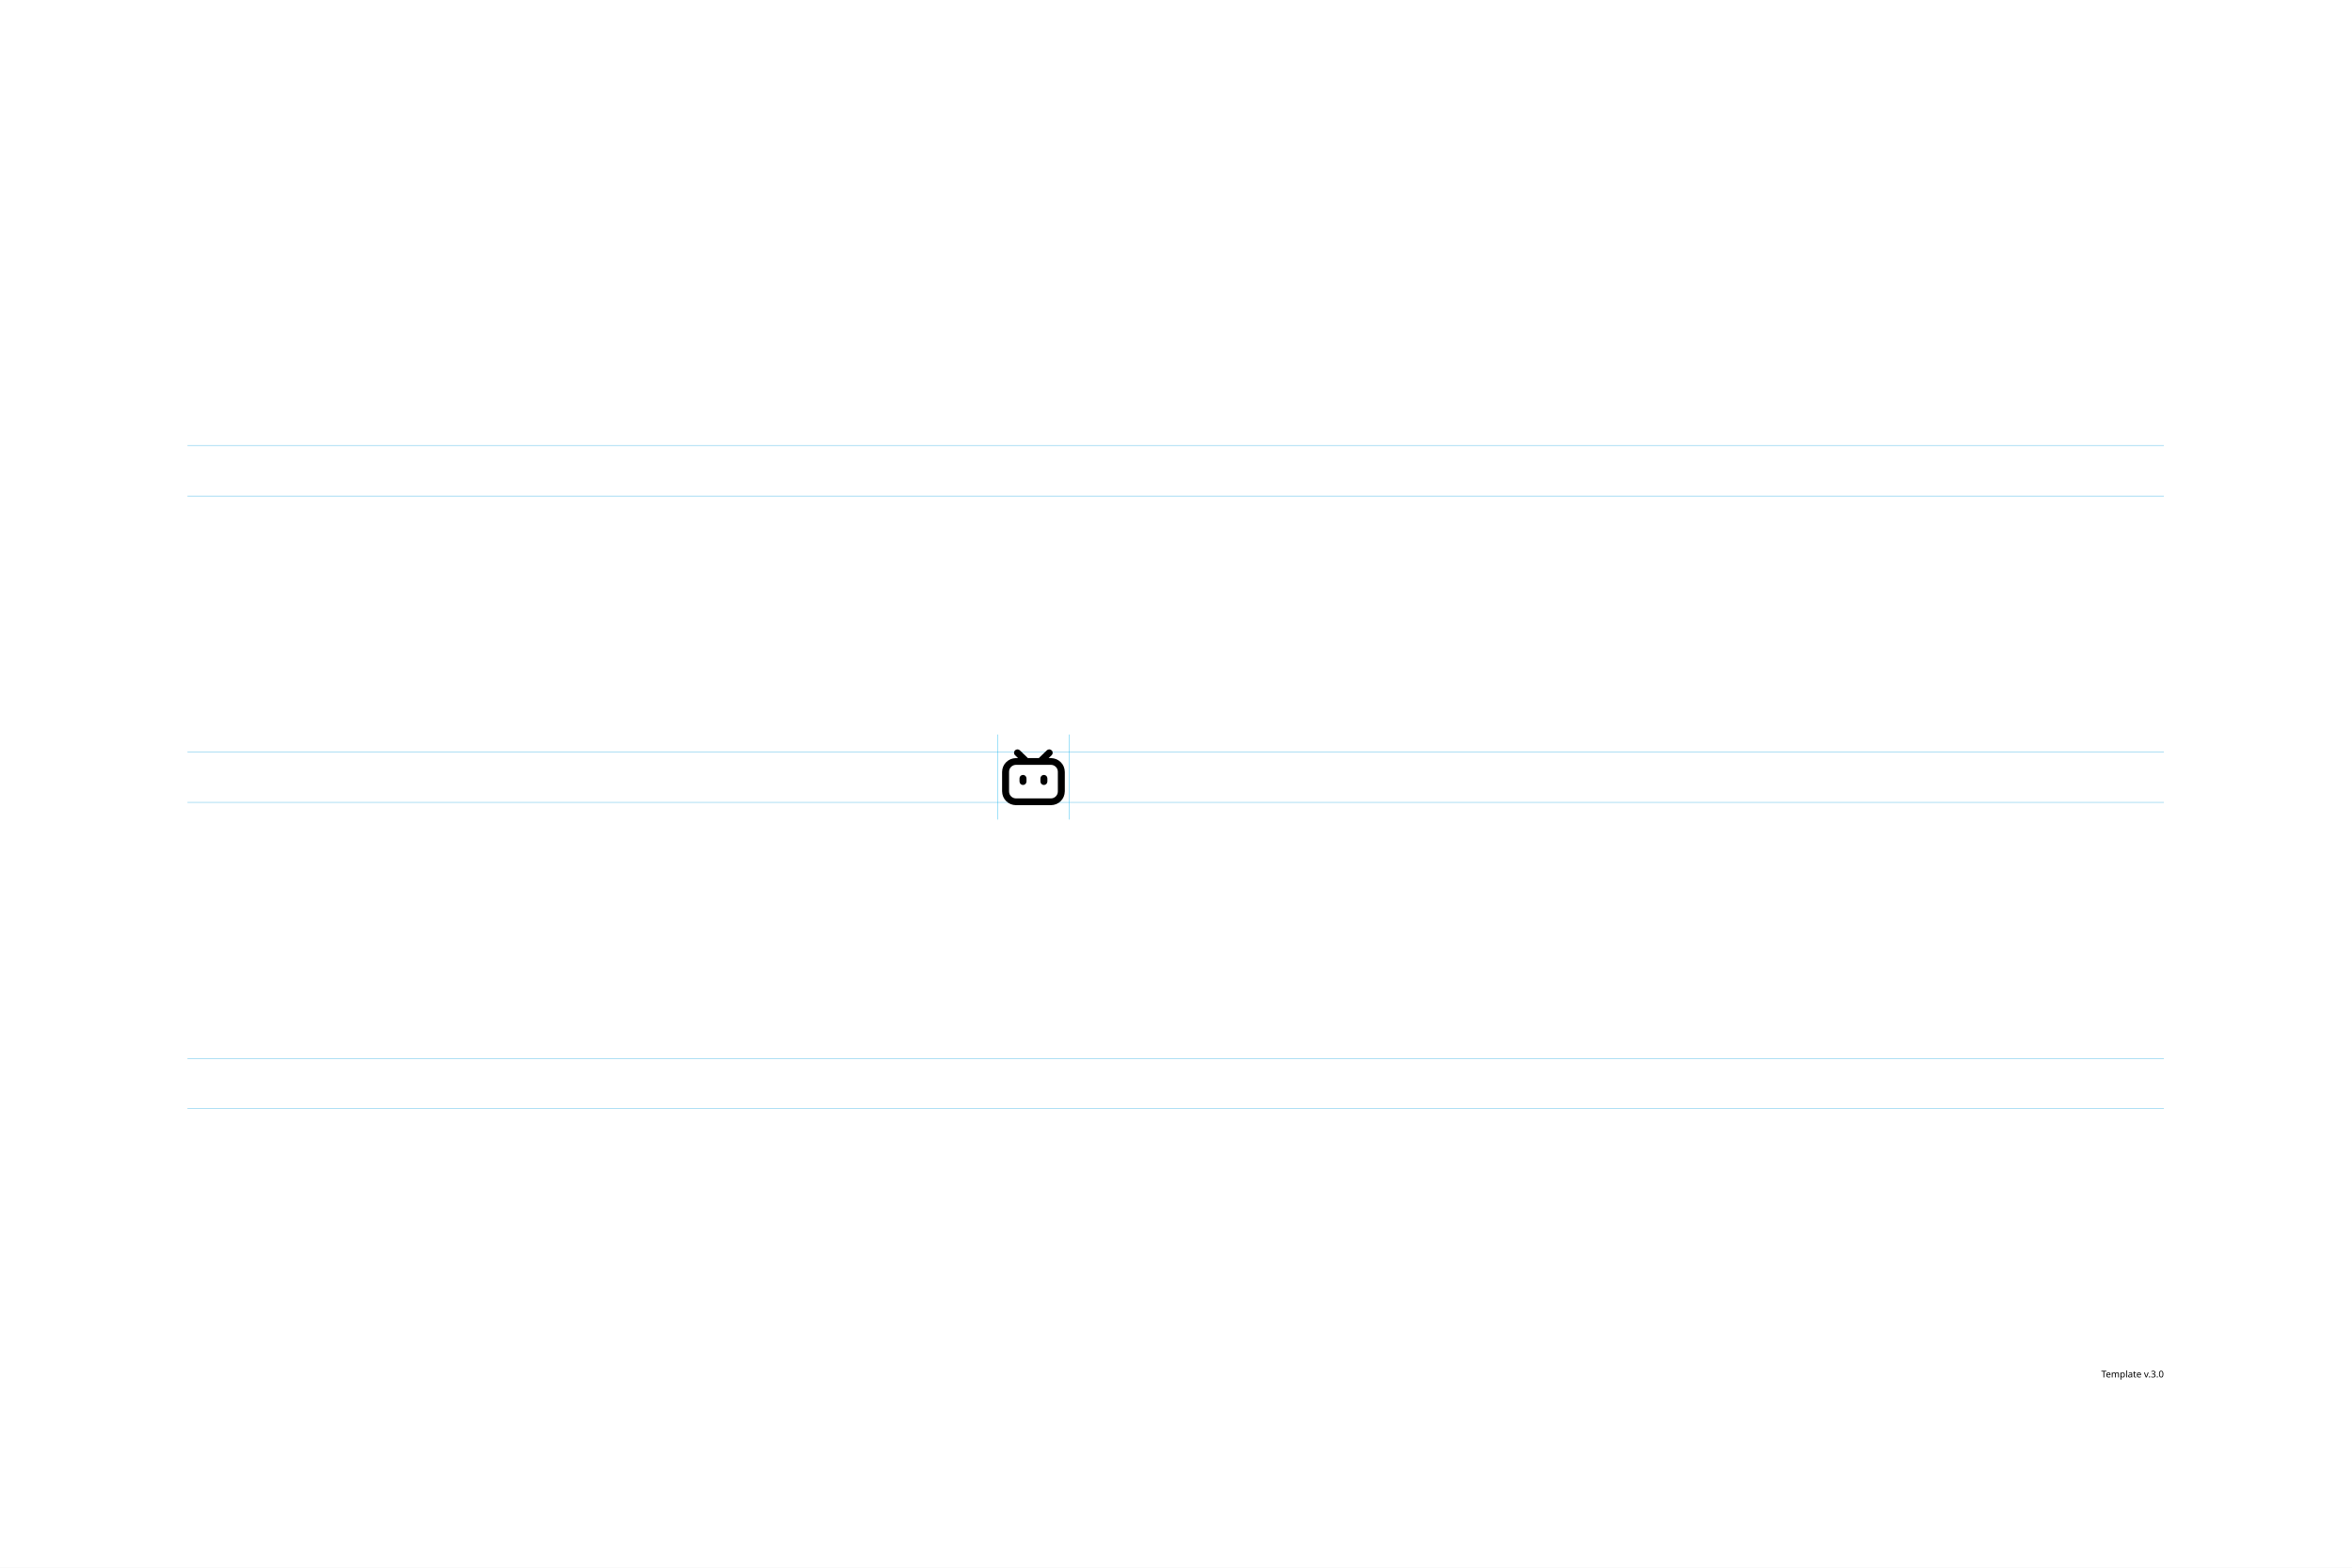
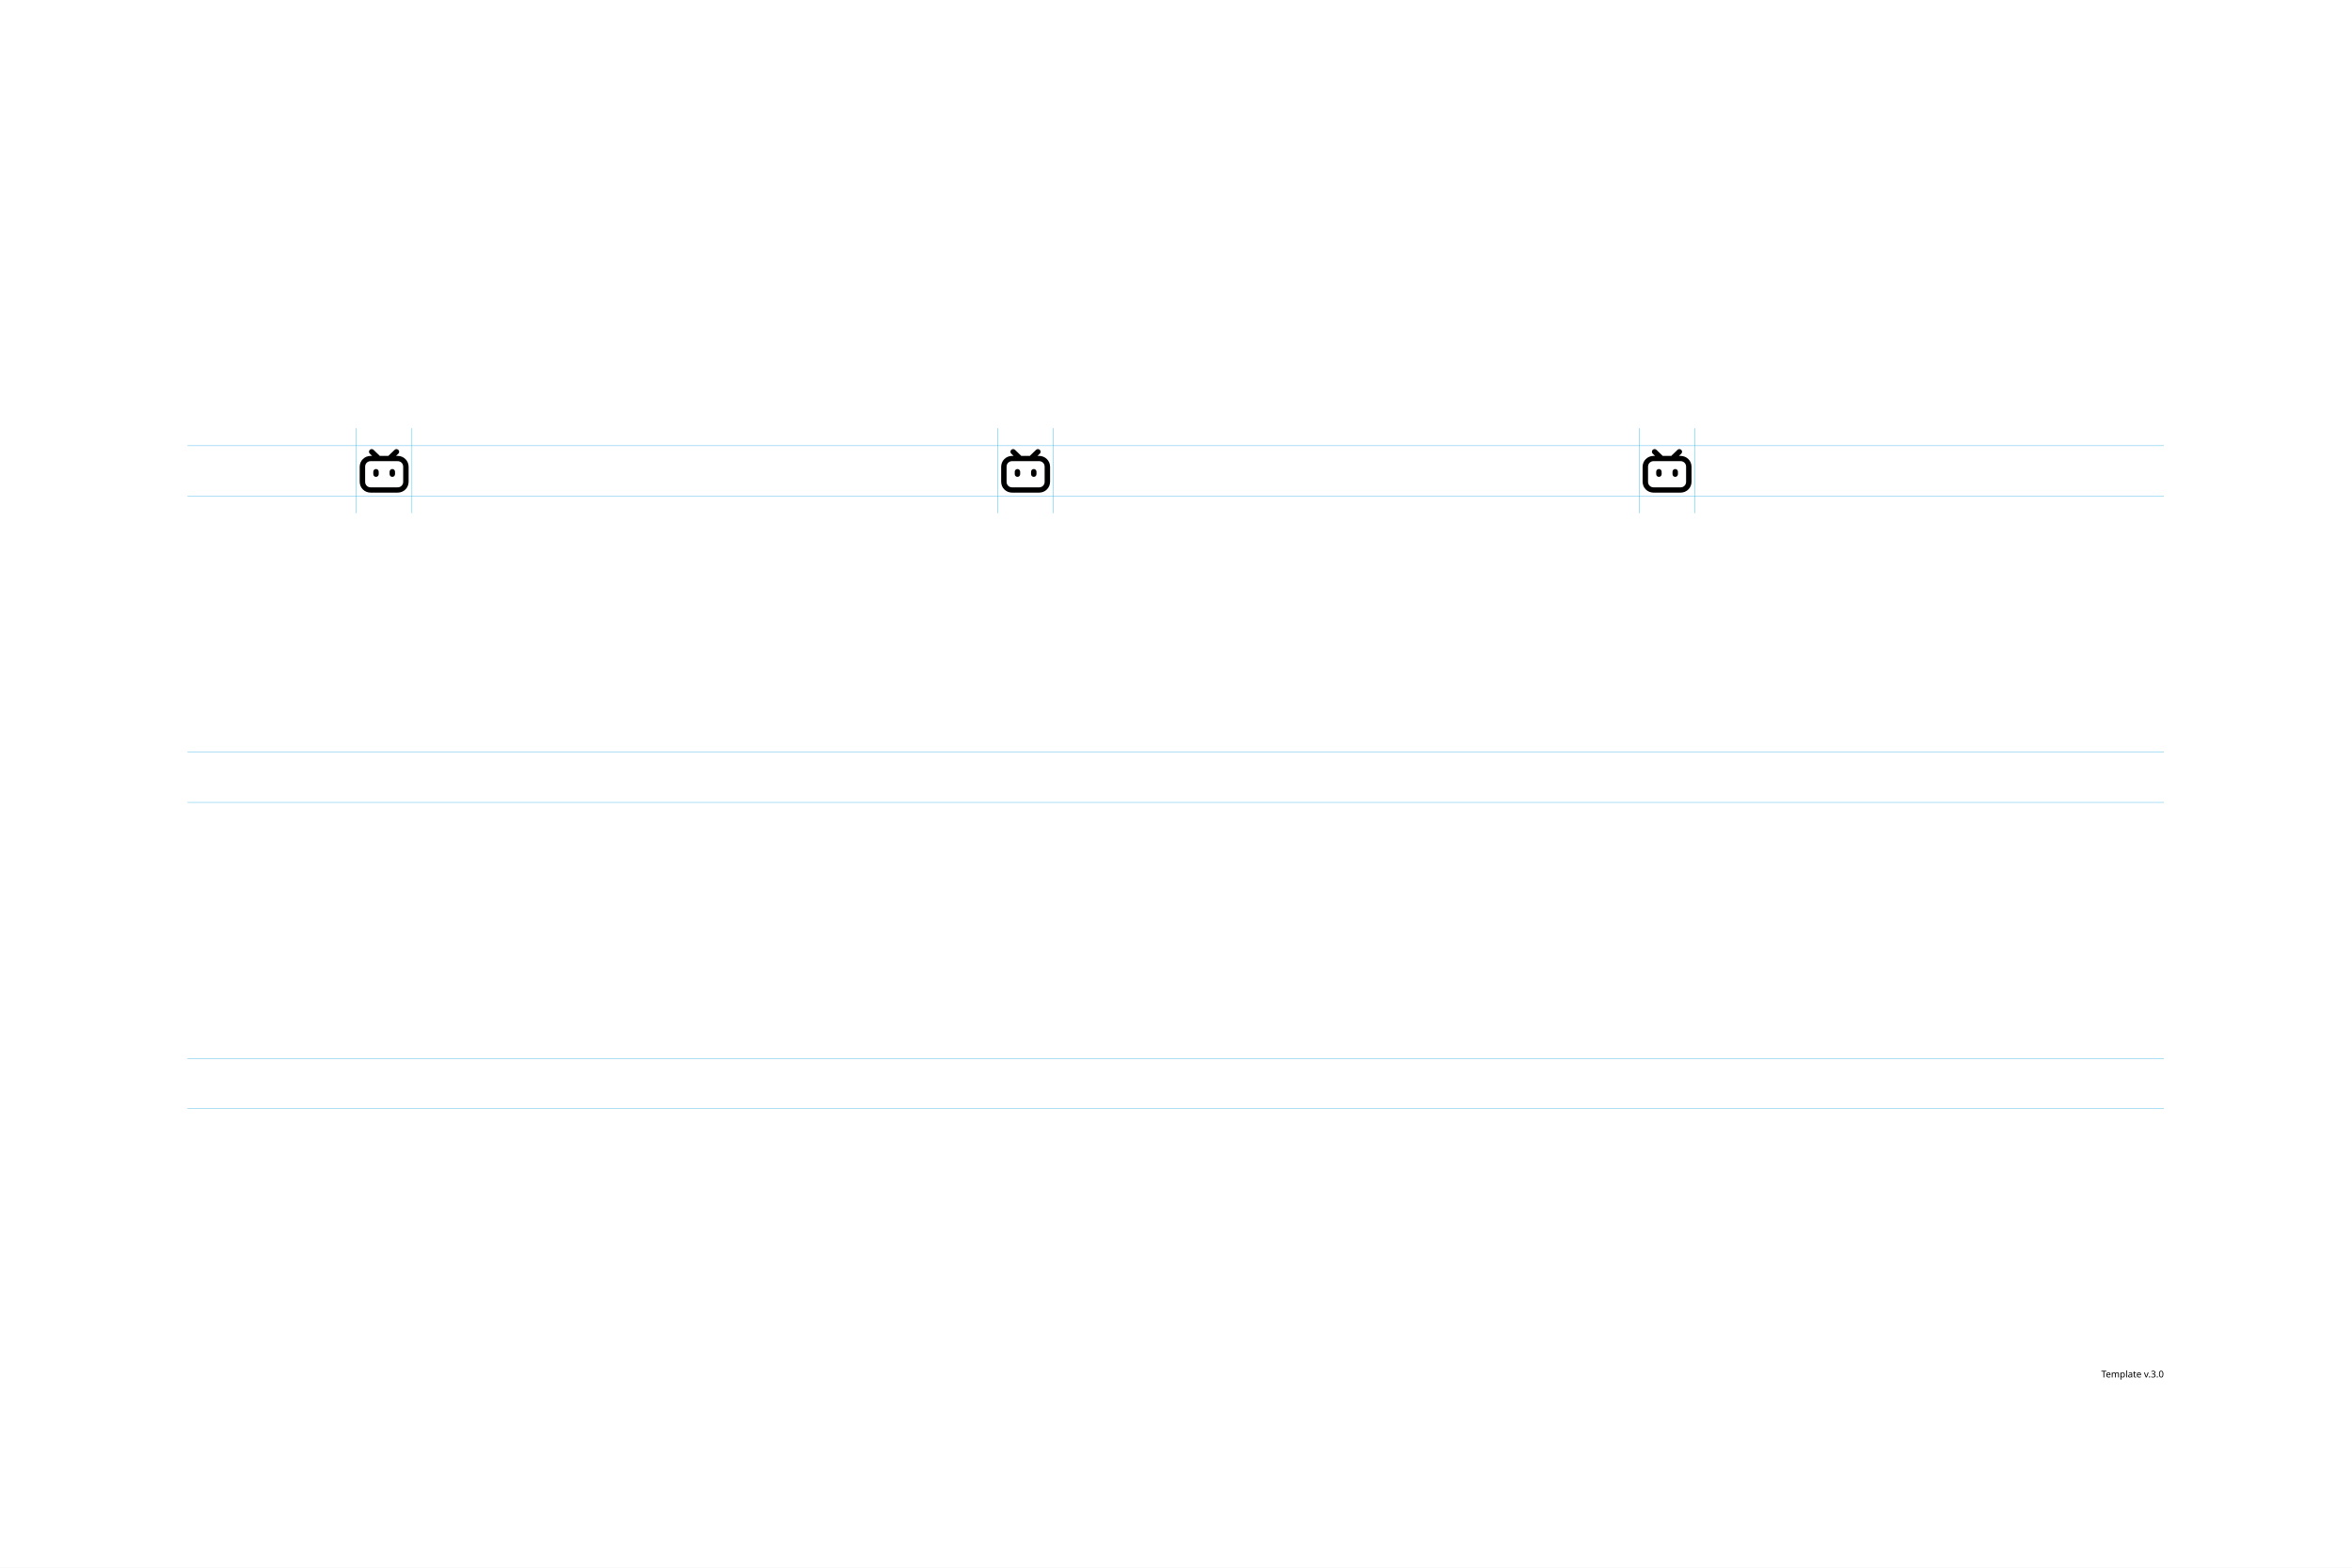
<svg xmlns="http://www.w3.org/2000/svg" version="1.1" width="3300" height="2200">
  <g id="Notes">
    <rect height="2200" id="artboard" style="fill:white;opacity:1" width="3300" x="0" y="0" />
    <text id="template-version" style="stroke:none;fill:black;font-family:sans-serif;font-size:13;text-anchor:end;" x="3036" y="1933">Template v.3.0</text>
  </g>
  <g id="Guides">
    <line id="Baseline-S" style="fill:none;stroke:#27AAE1;opacity:1;stroke-width:0.5;" x1="263" x2="3036" y1="696" y2="696" />
    <line id="Capline-S" style="fill:none;stroke:#27AAE1;opacity:1;stroke-width:0.5;" x1="263" x2="3036" y1="625.54" y2="625.54" />
    <line id="Baseline-M" style="fill:none;stroke:#27AAE1;opacity:1;stroke-width:0.5;" x1="263" x2="3036" y1="1126" y2="1126" />
    <line id="Capline-M" style="fill:none;stroke:#27AAE1;opacity:1;stroke-width:0.5;" x1="263" x2="3036" y1="1055.54" y2="1055.54" />
    <line id="Baseline-L" style="fill:none;stroke:#27AAE1;opacity:1;stroke-width:0.5;" x1="263" x2="3036" y1="1556" y2="1556" />
    <line id="Capline-L" style="fill:none;stroke:#27AAE1;opacity:1;stroke-width:0.5;" x1="263" x2="3036" y1="1485.54" y2="1485.54" />
-     <line id="left-margin-Regular-M" style="fill:none;stroke:#00AEEF;stroke-width:0.5;opacity:1.0;" x1="1400" x2="1400" y1="1030.79" y2="1150.12" />
-     <line id="right-margin-Regular-M" style="fill:none;stroke:#00AEEF;stroke-width:0.5;opacity:1.0;" x1="1500" x2="1500" y1="1030.79" y2="1150.12" />
+     <line id="left-margin-Ultralight-S" style="fill:none;stroke:#00AEEF;stroke-width:0.5;opacity:1.0;" x1="500" x2="500" y1="600.785" y2="720.121" />
+     <line id="right-margin-Ultralight-S" style="fill:none;stroke:#00AEEF;stroke-width:0.5;opacity:1.0;" x1="578" x2="578" y1="600.785" y2="720.121" />
+     <line id="left-margin-Regular-S" style="fill:none;stroke:#00AEEF;stroke-width:0.5;opacity:1.0;" x1="1400" x2="1400" y1="600.785" y2="720.121" />
+     <line id="right-margin-Regular-S" style="fill:none;stroke:#00AEEF;stroke-width:0.5;opacity:1.0;" x1="1478" x2="1478" y1="600.785" y2="720.121" />
+     <line id="left-margin-Black-S" style="fill:none;stroke:#00AEEF;stroke-width:0.5;opacity:1.0;" x1="2300" x2="2300" y1="600.785" y2="720.121" />
+     <line id="right-margin-Black-S" style="fill:none;stroke:#00AEEF;stroke-width:0.5;opacity:1.0;" x1="2378" x2="2378" y1="600.785" y2="720.121" />
  </g>
  <g id="Symbols">
-     <g id="Regular-M">
-       <path d="M1471.314 1063.831 L1474.446 1063.831 C1479.982 1064.029 1484.599 1065.95 1488.28 1069.602 C1491.961 1073.251 1493.868 1077.849 1494 1083.389 L1494 1110.376 C1493.868 1115.912 1491.961 1120.529 1488.28 1124.21 S1479.986 1129.798 1474.446 1129.93 L1425.554 1129.93 C1420.018 1129.798 1415.401 1127.891 1411.72 1124.21 S1406.132 1115.916 1406 1110.376 L1406 1083.389 C1406.132 1077.849 1408.039 1073.251 1411.72 1069.602 C1415.401 1065.95 1420.014 1064.029 1425.554 1063.831 L1428.392 1063.831 L1424.088 1059.724 A4.525 4.525 0 0 1 1422.72 1056.402 C1422.72 1055.097 1423.175 1053.99 1424.088 1053.077 L1424.187 1052.978 C1425.166 1052.065 1426.288 1051.61 1427.56 1051.61 C1428.832 1051.61 1429.954 1052.065 1430.933 1052.978 L1441.394 1063.05 C1441.655 1063.31 1441.886 1063.571 1442.08 1063.831 L1457.726 1063.831 A3.065 3.065 0 0 1 1458.312 1063.05 L1468.773 1052.978 C1469.752 1052.065 1470.874 1051.61 1472.147 1051.61 C1473.419 1051.61 1474.574 1052.164 1475.553 1053.077 C1476.532 1053.99 1476.987 1055.097 1476.987 1056.402 C1476.987 1057.704 1476.532 1058.811 1475.619 1059.724 Z M1425.554 1073.317 C1422.819 1073.383 1420.52 1074.329 1418.661 1076.151 C1416.806 1077.977 1415.841 1080.294 1415.779 1083.096 L1415.779 1110.669 C1415.841 1113.47 1416.806 1115.784 1418.661 1117.61 C1420.52 1119.436 1422.819 1120.382 1425.554 1120.444 L1474.446 1120.444 C1477.181 1120.382 1479.48 1119.436 1481.339 1117.61 C1483.194 1115.784 1484.159 1113.47 1484.221 1110.669 L1484.221 1083.096 C1484.159 1080.291 1483.194 1077.977 1481.339 1076.151 C1479.48 1074.329 1477.181 1073.383 1474.446 1073.317 Z M1435.333 1087.496 C1436.701 1087.496 1437.841 1087.95 1438.754 1088.863 C1439.671 1089.776 1440.159 1090.95 1440.221 1092.383 L1440.221 1096.684 C1440.159 1098.118 1439.671 1099.291 1438.754 1100.204 C1437.841 1101.121 1436.701 1101.576 1435.333 1101.576 S1432.825 1101.117 1431.912 1100.204 C1430.996 1099.291 1430.508 1098.118 1430.446 1096.684 L1430.446 1092.383 C1430.446 1091.016 1430.919 1089.857 1431.861 1088.911 C1432.807 1087.969 1433.966 1087.496 1435.333 1087.496 Z M1464.667 1087.496 C1466.034 1087.496 1467.175 1087.95 1468.088 1088.863 C1469.004 1089.776 1469.492 1090.95 1469.554 1092.383 L1469.554 1096.684 C1469.492 1098.118 1469.004 1099.291 1468.088 1100.204 C1467.175 1101.121 1466.034 1101.576 1464.667 1101.576 S1462.159 1101.117 1461.246 1100.204 C1460.329 1099.291 1459.841 1098.118 1459.779 1096.684 L1459.779 1092.383 C1459.841 1090.95 1460.329 1089.776 1461.246 1088.863 C1462.159 1087.95 1463.299 1087.496 1464.667 1087.496 Z" />
+     <g id="Ultralight-S">
+       <path d="M555.625 639.758 L558.068 639.758 C562.386 639.912 565.987 641.411 568.858 644.259 C571.73 647.105 573.217 650.691 573.32 655.013 L573.32 676.062 C573.217 680.381 571.73 683.982 568.858 686.853 S562.389 691.212 558.068 691.315 L519.932 691.315 C515.614 691.212 512.013 689.725 509.142 686.853 S504.783 680.384 504.68 676.062 L504.68 655.013 C504.783 650.691 506.27 647.105 509.142 644.259 C512.013 641.411 515.611 639.912 519.932 639.758 L522.146 639.758 L518.788 636.554 A3.529 3.529 0 0 1 517.722 633.963 C517.722 632.945 518.076 632.081 518.788 631.369 L518.866 631.292 C519.629 630.58 520.504 630.225 521.497 630.225 C522.489 630.225 523.364 630.58 524.128 631.292 L532.288 639.148 C532.491 639.351 532.671 639.555 532.822 639.758 L545.026 639.758 A2.391 2.391 0 0 1 545.484 639.148 L553.643 631.292 C554.407 630.58 555.282 630.225 556.274 630.225 C557.267 630.225 558.168 630.657 558.931 631.369 C559.695 632.081 560.05 632.945 560.05 633.963 C560.05 634.979 559.695 635.842 558.983 636.554 Z M519.932 647.156 C517.799 647.208 516.006 647.946 514.556 649.367 C513.108 650.791 512.356 652.599 512.308 654.784 L512.308 676.291 C512.356 678.476 513.108 680.281 514.556 681.705 C516.006 683.129 517.799 683.867 519.932 683.916 L558.068 683.916 C560.201 683.867 561.994 683.129 563.444 681.705 C564.892 680.281 565.644 678.476 565.692 676.291 L565.692 654.784 C565.644 652.596 564.892 650.791 563.444 649.367 C561.994 647.946 560.201 647.208 558.068 647.156 Z M527.56 658.216 C528.627 658.216 529.516 658.571 530.228 659.283 C530.943 659.995 531.324 660.91 531.372 662.028 L531.372 665.383 C531.324 666.501 530.943 667.417 530.228 668.129 C529.516 668.844 528.627 669.198 527.56 669.198 S525.604 668.841 524.892 668.129 C524.177 667.417 523.796 666.501 523.748 665.383 L523.748 662.028 C523.748 660.962 524.117 660.058 524.852 659.32 C525.589 658.585 526.493 658.216 527.56 658.216 Z M550.44 658.216 C551.507 658.216 552.396 658.571 553.108 659.283 C553.823 659.995 554.204 660.91 554.252 662.028 L554.252 665.383 C554.204 666.501 553.823 667.417 553.108 668.129 C552.396 668.844 551.507 669.198 550.44 669.198 S548.484 668.841 547.772 668.129 C547.057 667.417 546.676 666.501 546.628 665.383 L546.628 662.028 C546.676 660.91 547.057 659.995 547.772 659.283 C548.484 658.571 549.373 658.216 550.44 658.216 Z" />
+     </g>
+     <g id="Regular-S">
+       <path d="M1455.625 639.758 L1458.068 639.758 C1462.386 639.912 1465.987 641.411 1468.858 644.259 C1471.73 647.105 1473.217 650.691 1473.32 655.013 L1473.32 676.062 C1473.217 680.381 1471.73 683.982 1468.858 686.853 S1462.389 691.212 1458.068 691.315 L1419.932 691.315 C1415.614 691.212 1412.013 689.725 1409.142 686.853 S1404.783 680.384 1404.68 676.062 L1404.68 655.013 C1404.783 650.691 1406.27 647.105 1409.142 644.259 C1412.013 641.411 1415.611 639.912 1419.932 639.758 L1422.146 639.758 L1418.788 636.554 A3.529 3.529 0 0 1 1417.722 633.963 C1417.722 632.945 1418.076 632.081 1418.788 631.369 L1418.866 631.292 C1419.629 630.58 1420.504 630.225 1421.497 630.225 C1422.489 630.225 1423.364 630.58 1424.128 631.292 L1432.288 639.148 C1432.491 639.351 1432.671 639.555 1432.822 639.758 L1445.026 639.758 A2.391 2.391 0 0 1 1445.484 639.148 L1453.643 631.292 C1454.407 630.58 1455.282 630.225 1456.274 630.225 C1457.267 630.225 1458.168 630.657 1458.931 631.369 C1459.695 632.081 1460.05 632.945 1460.05 633.963 C1460.05 634.979 1459.695 635.842 1458.983 636.554 Z M1419.932 647.156 C1417.799 647.208 1416.006 647.946 1414.556 649.367 C1413.108 650.791 1412.356 652.599 1412.308 654.784 L1412.308 676.291 C1412.356 678.476 1413.108 680.281 1414.556 681.705 C1416.006 683.129 1417.799 683.867 1419.932 683.916 L1458.068 683.916 C1460.201 683.867 1461.994 683.129 1463.444 681.705 C1464.892 680.281 1465.644 678.476 1465.692 676.291 L1465.692 654.784 C1465.644 652.596 1464.892 650.791 1463.444 649.367 C1461.994 647.946 1460.201 647.208 1458.068 647.156 Z M1427.56 658.216 C1428.627 658.216 1429.516 658.571 1430.228 659.283 C1430.943 659.995 1431.324 660.91 1431.372 662.028 L1431.372 665.383 C1431.324 666.501 1430.943 667.417 1430.228 668.129 C1429.516 668.844 1428.627 669.198 1427.56 669.198 S1425.604 668.841 1424.892 668.129 C1424.177 667.417 1423.796 666.501 1423.748 665.383 L1423.748 662.028 C1423.748 660.962 1424.117 660.058 1424.852 659.32 C1425.589 658.585 1426.493 658.216 1427.56 658.216 Z M1450.44 658.216 C1451.507 658.216 1452.396 658.571 1453.108 659.283 C1453.823 659.995 1454.204 660.91 1454.252 662.028 L1454.252 665.383 C1454.204 666.501 1453.823 667.417 1453.108 668.129 C1452.396 668.844 1451.507 669.198 1450.44 669.198 S1448.484 668.841 1447.772 668.129 C1447.057 667.417 1446.676 666.501 1446.628 665.383 L1446.628 662.028 C1446.676 660.91 1447.057 659.995 1447.772 659.283 C1448.484 658.571 1449.373 658.216 1450.44 658.216 Z" />
+     </g>
+     <g id="Black-S">
+       <path d="M2355.625 639.758 L2358.068 639.758 C2362.386 639.912 2365.987 641.411 2368.858 644.259 C2371.73 647.105 2373.217 650.691 2373.32 655.013 L2373.32 676.062 C2373.217 680.381 2371.73 683.982 2368.858 686.853 S2362.389 691.212 2358.068 691.315 L2319.932 691.315 C2315.614 691.212 2312.013 689.725 2309.142 686.853 S2304.783 680.384 2304.68 676.062 L2304.68 655.013 C2304.783 650.691 2306.27 647.105 2309.142 644.259 C2312.013 641.411 2315.611 639.912 2319.932 639.758 L2322.146 639.758 L2318.788 636.554 A3.529 3.529 0 0 1 2317.722 633.963 C2317.722 632.945 2318.076 632.081 2318.788 631.369 L2318.866 631.292 C2319.629 630.58 2320.504 630.225 2321.497 630.225 C2322.489 630.225 2323.364 630.58 2324.128 631.292 L2332.288 639.148 C2332.491 639.351 2332.671 639.555 2332.822 639.758 L2345.026 639.758 A2.391 2.391 0 0 1 2345.484 639.148 L2353.643 631.292 C2354.407 630.58 2355.282 630.225 2356.274 630.225 C2357.267 630.225 2358.168 630.657 2358.931 631.369 C2359.695 632.081 2360.05 632.945 2360.05 633.963 C2360.05 634.979 2359.695 635.842 2358.983 636.554 Z M2319.932 647.156 C2317.799 647.208 2316.006 647.946 2314.556 649.367 C2313.108 650.791 2312.356 652.599 2312.308 654.784 L2312.308 676.291 C2312.356 678.476 2313.108 680.281 2314.556 681.705 C2316.006 683.129 2317.799 683.867 2319.932 683.916 L2358.068 683.916 C2360.201 683.867 2361.994 683.129 2363.444 681.705 C2364.892 680.281 2365.644 678.476 2365.692 676.291 L2365.692 654.784 C2365.644 652.596 2364.892 650.791 2363.444 649.367 C2361.994 647.946 2360.201 647.208 2358.068 647.156 Z M2327.56 658.216 C2328.627 658.216 2329.516 658.571 2330.228 659.283 C2330.943 659.995 2331.324 660.91 2331.372 662.028 L2331.372 665.383 C2331.324 666.501 2330.943 667.417 2330.228 668.129 C2329.516 668.844 2328.627 669.198 2327.56 669.198 S2325.604 668.841 2324.892 668.129 C2324.177 667.417 2323.796 666.501 2323.748 665.383 L2323.748 662.028 C2323.748 660.962 2324.117 660.058 2324.852 659.32 C2325.589 658.585 2326.493 658.216 2327.56 658.216 Z M2350.44 658.216 C2351.507 658.216 2352.396 658.571 2353.108 659.283 C2353.823 659.995 2354.204 660.91 2354.252 662.028 L2354.252 665.383 C2354.204 666.501 2353.823 667.417 2353.108 668.129 C2352.396 668.844 2351.507 669.198 2350.44 669.198 S2348.484 668.841 2347.772 668.129 C2347.057 667.417 2346.676 666.501 2346.628 665.383 L2346.628 662.028 C2346.676 660.91 2347.057 659.995 2347.772 659.283 C2348.484 658.571 2349.373 658.216 2350.44 658.216 Z" />
    </g>
  </g>
</svg>
